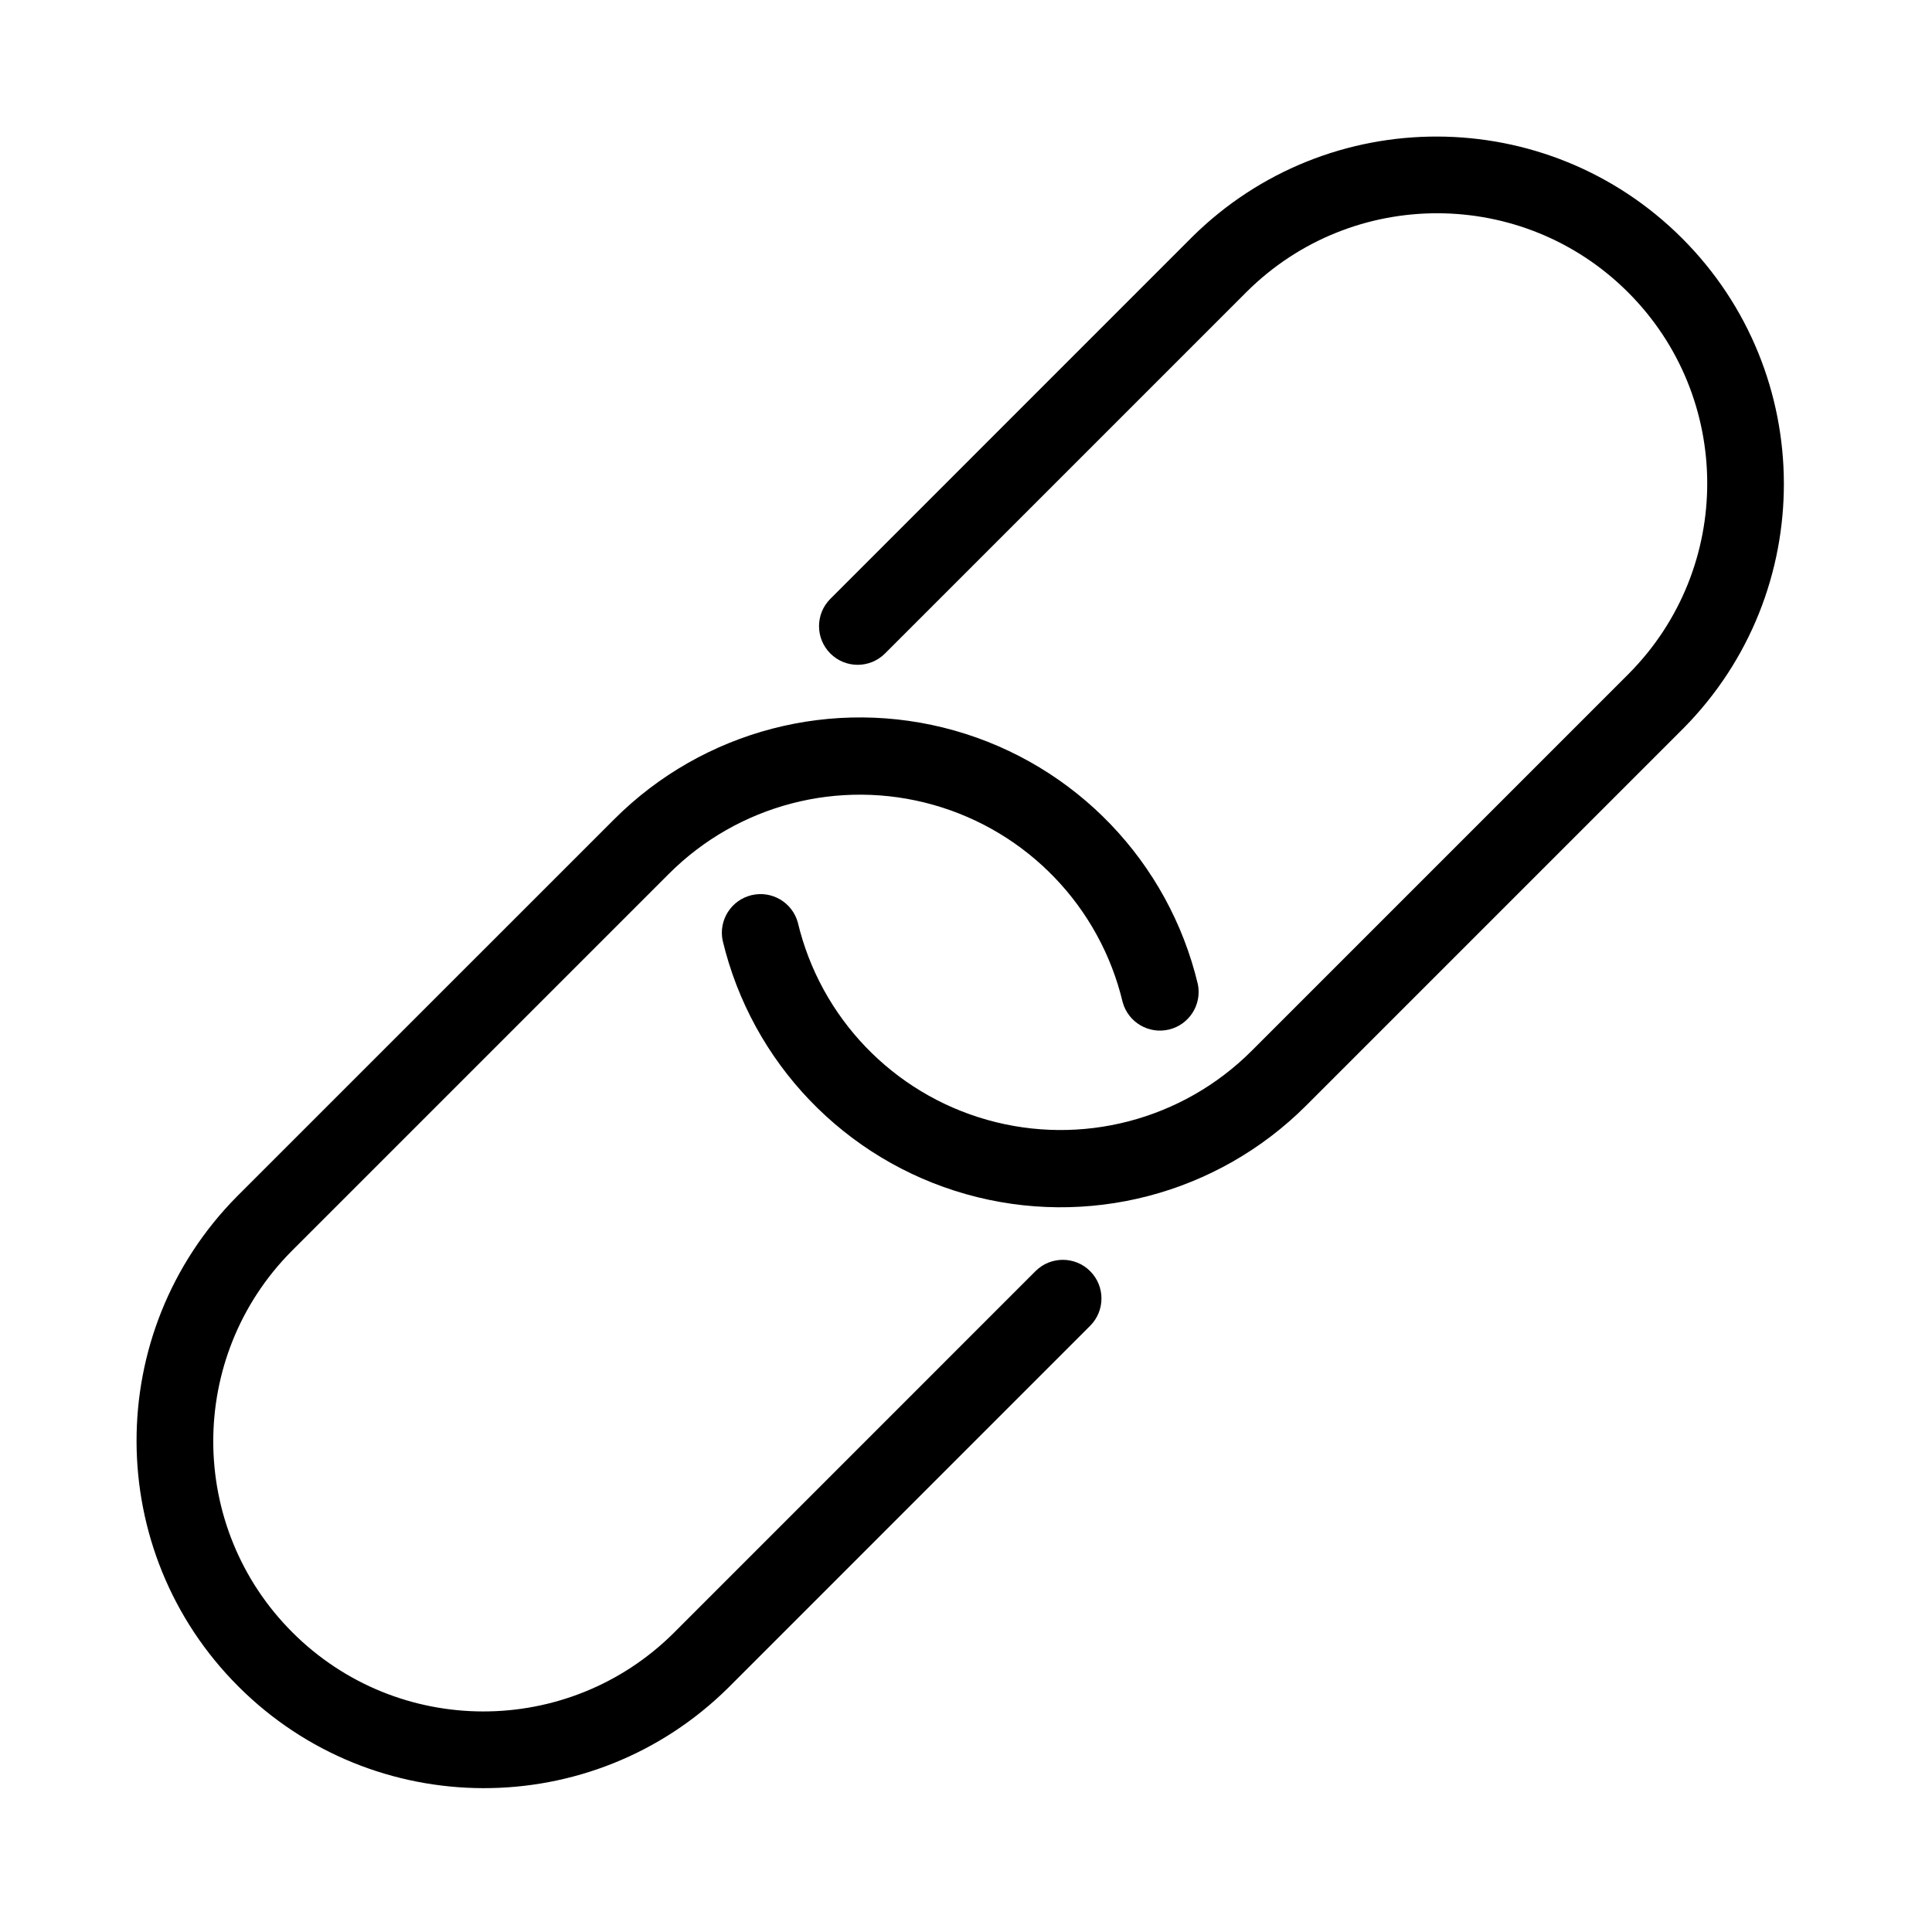
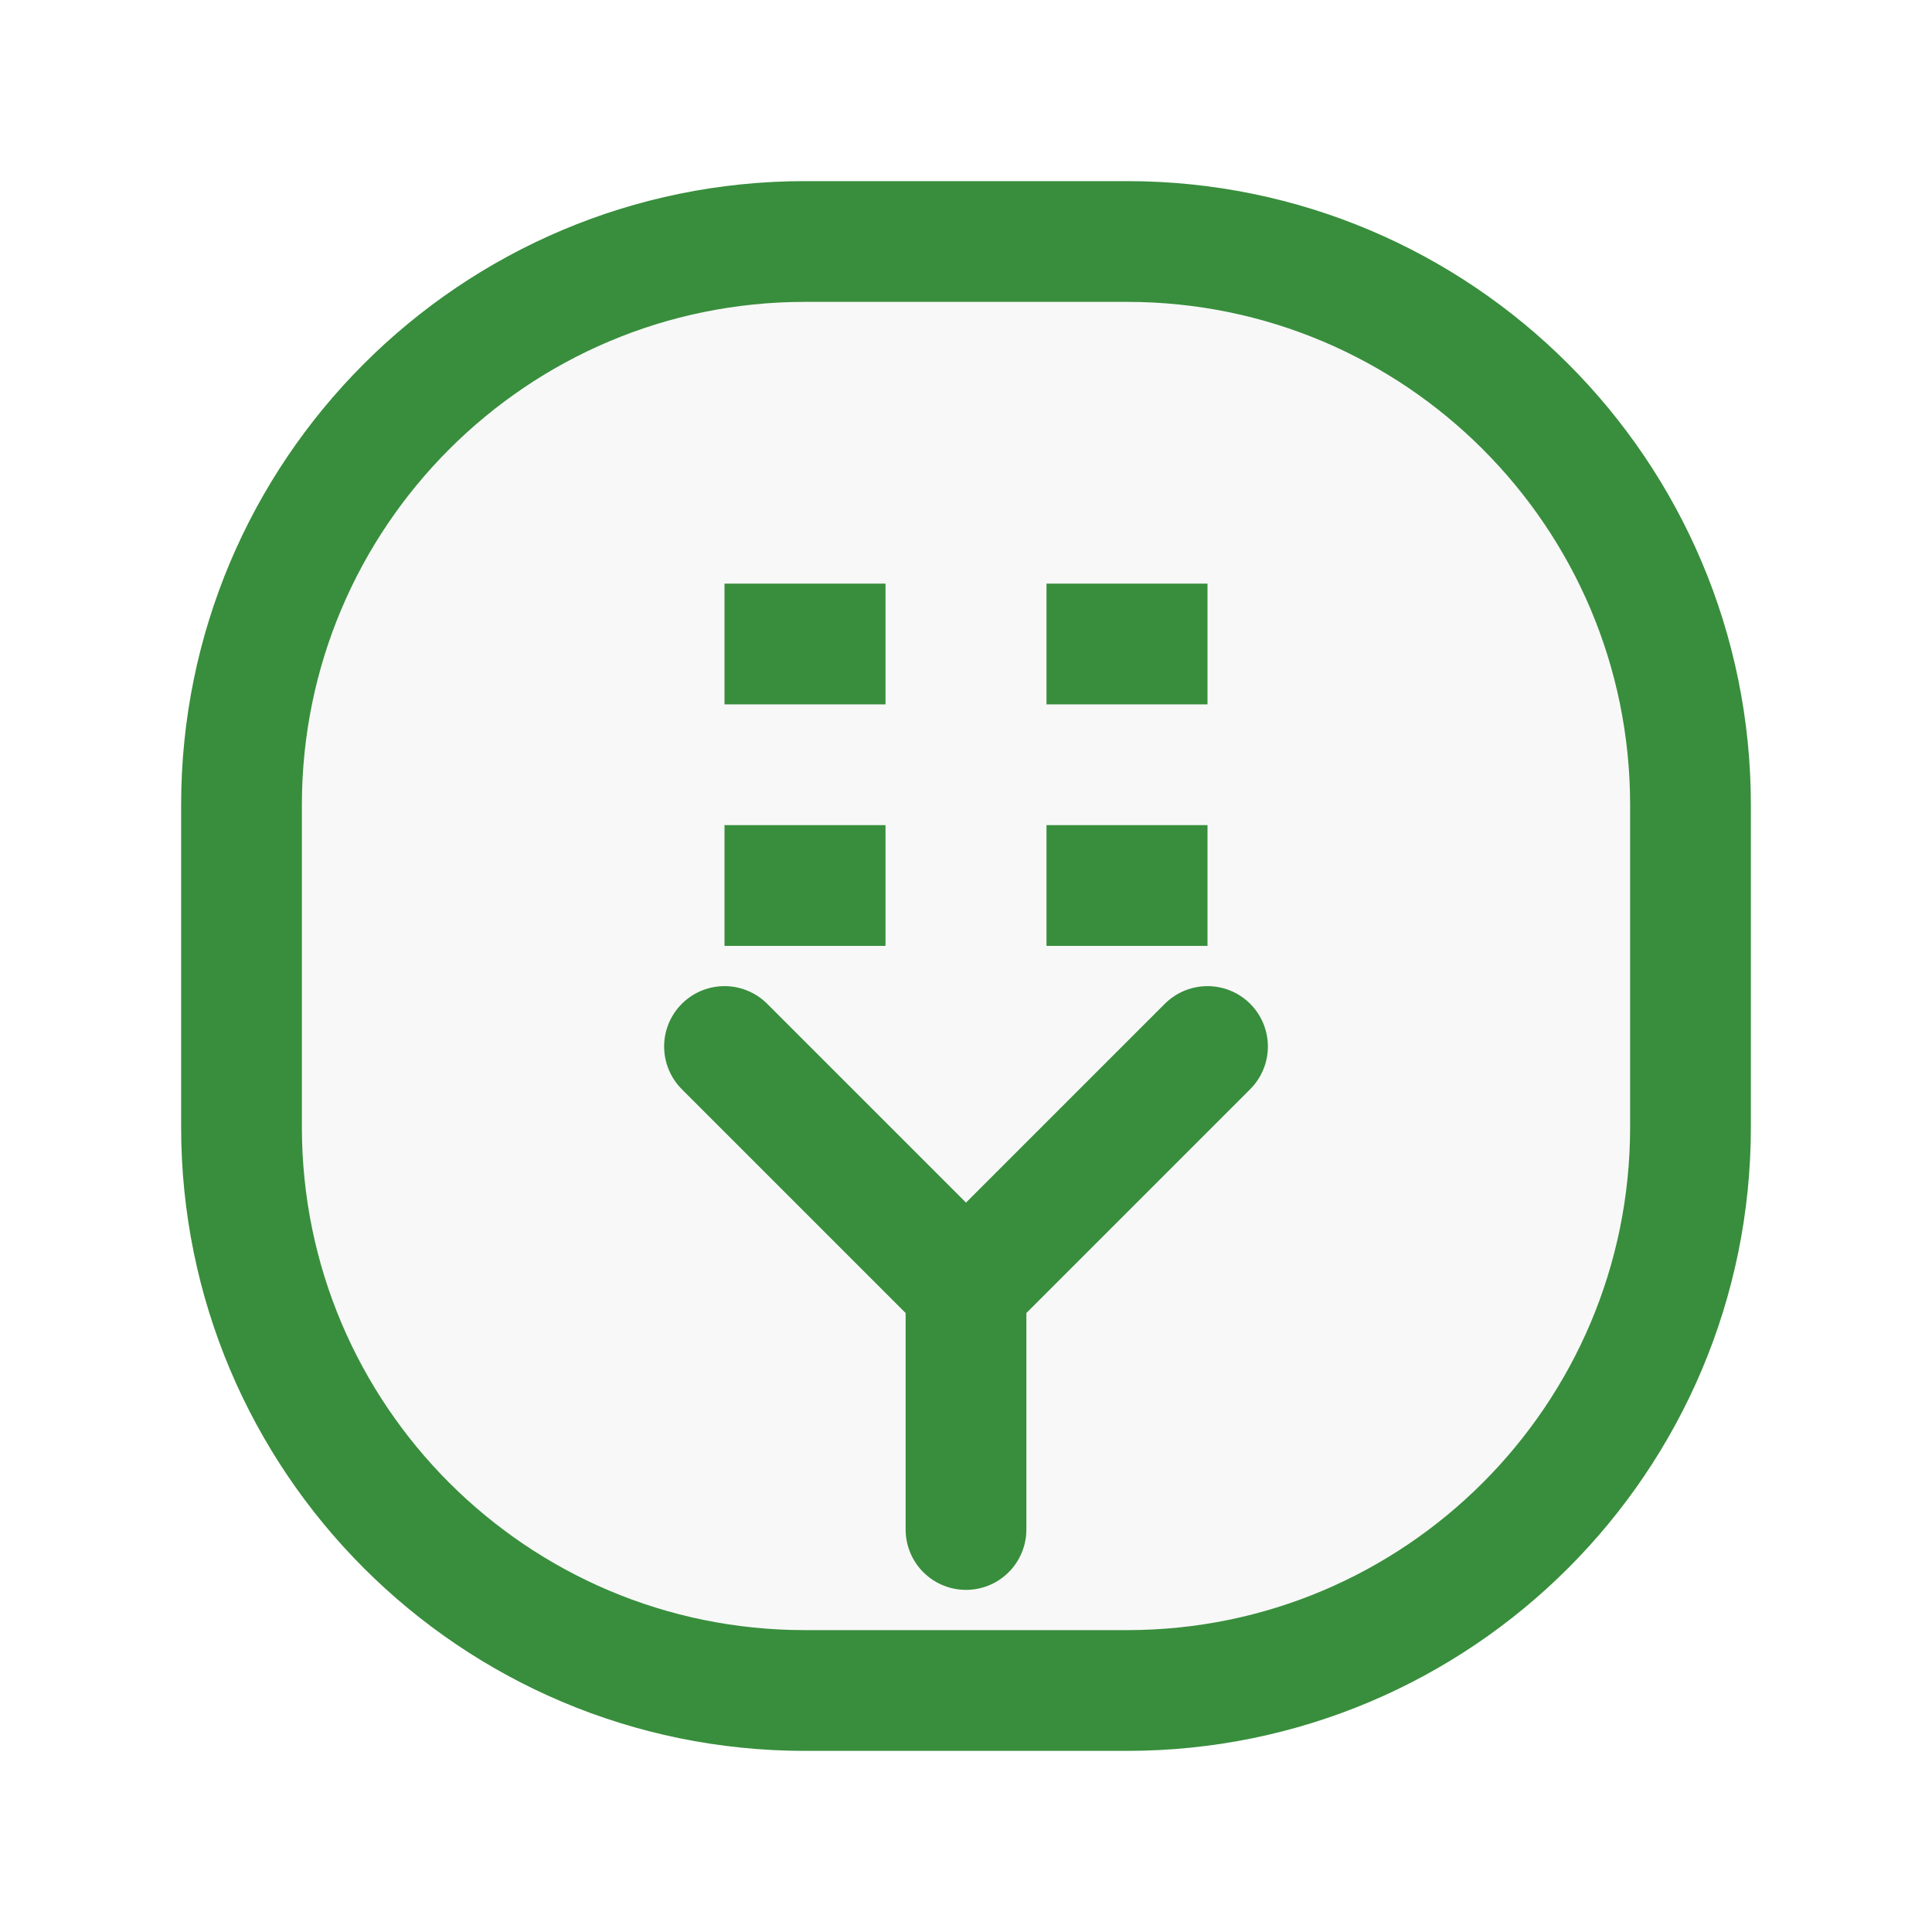
- <svg xmlns="http://www.w3.org/2000/svg" width="24" height="24" viewBox="0 0 30.72 30.72">
-   <path d="m14.072 10.391 5.754-5.754a4.295 4.295 0 0 1 6.074 6.074l-5.998 5.998a4.295 4.295 0 0 1-7.216-2.04.615.615 0 0 0-1.196.284 5.524 5.524 0 0 0 9.28 2.625l5.998-5.998a5.524 5.524 0 0 0-7.812-7.812l-5.753 5.754a.614.614 0 1 0 .869.869" />
-   <path d="m16.465 20.212-5.754 5.755a4.295 4.295 0 0 1-6.074-6.074l5.998-5.998a4.295 4.295 0 0 1 7.216 2.04.615.615 0 0 0 1.196-.284 5.524 5.524 0 0 0-9.28-2.625l-5.999 5.998a5.524 5.524 0 0 0 7.812 7.812l5.754-5.755a.614.614 0 1 0-.869-.869" />
+ <svg xmlns="http://www.w3.org/2000/svg" width="24" height="24" viewBox="0 0 24 24" fill="none">
+   <rect x="3" y="3" width="18" height="18" rx="7" fill="#F8F8F8" stroke="#388E3C" stroke-width="1.5" />
+   <path d="m9 13 3 3m0 0 3-3m-3 3v3" stroke="#388E3C" stroke-width="1.5" stroke-linecap="round" stroke-linejoin="round" />
+   <path stroke="#388E3C" stroke-width="1.5" stroke-dasharray="2 2" d="M9 11h6M9 8h6" />
</svg>
